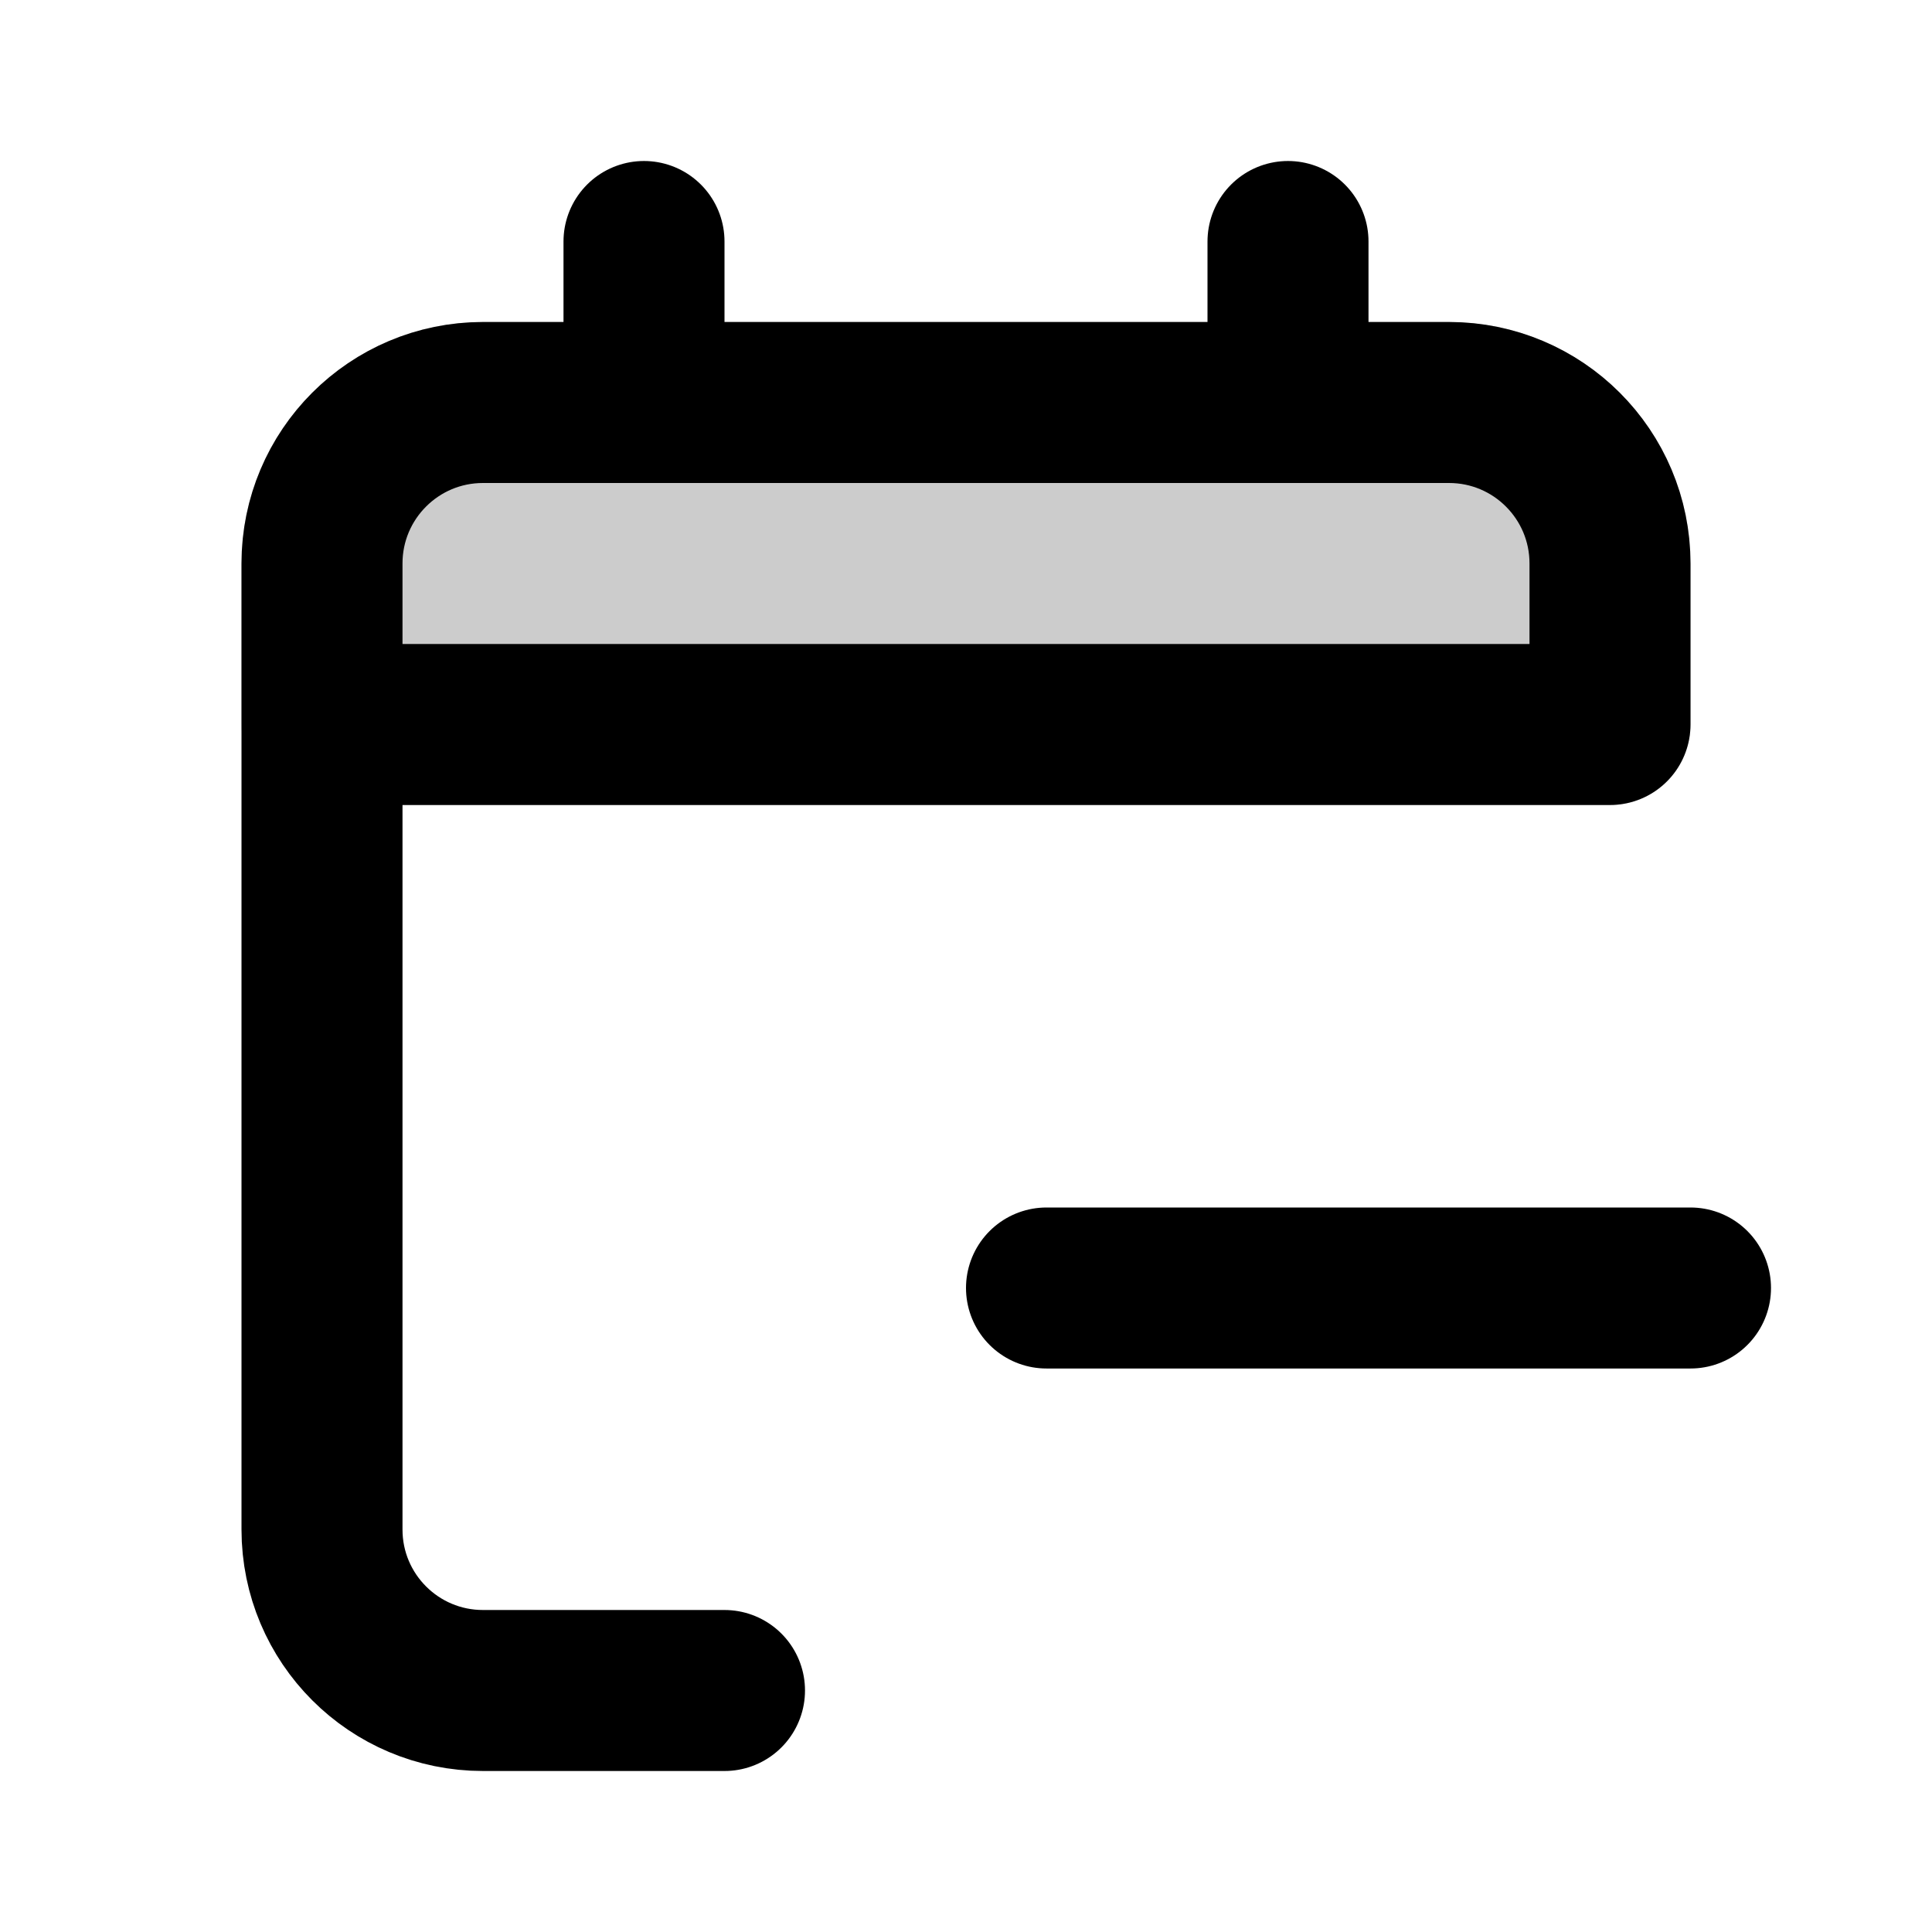
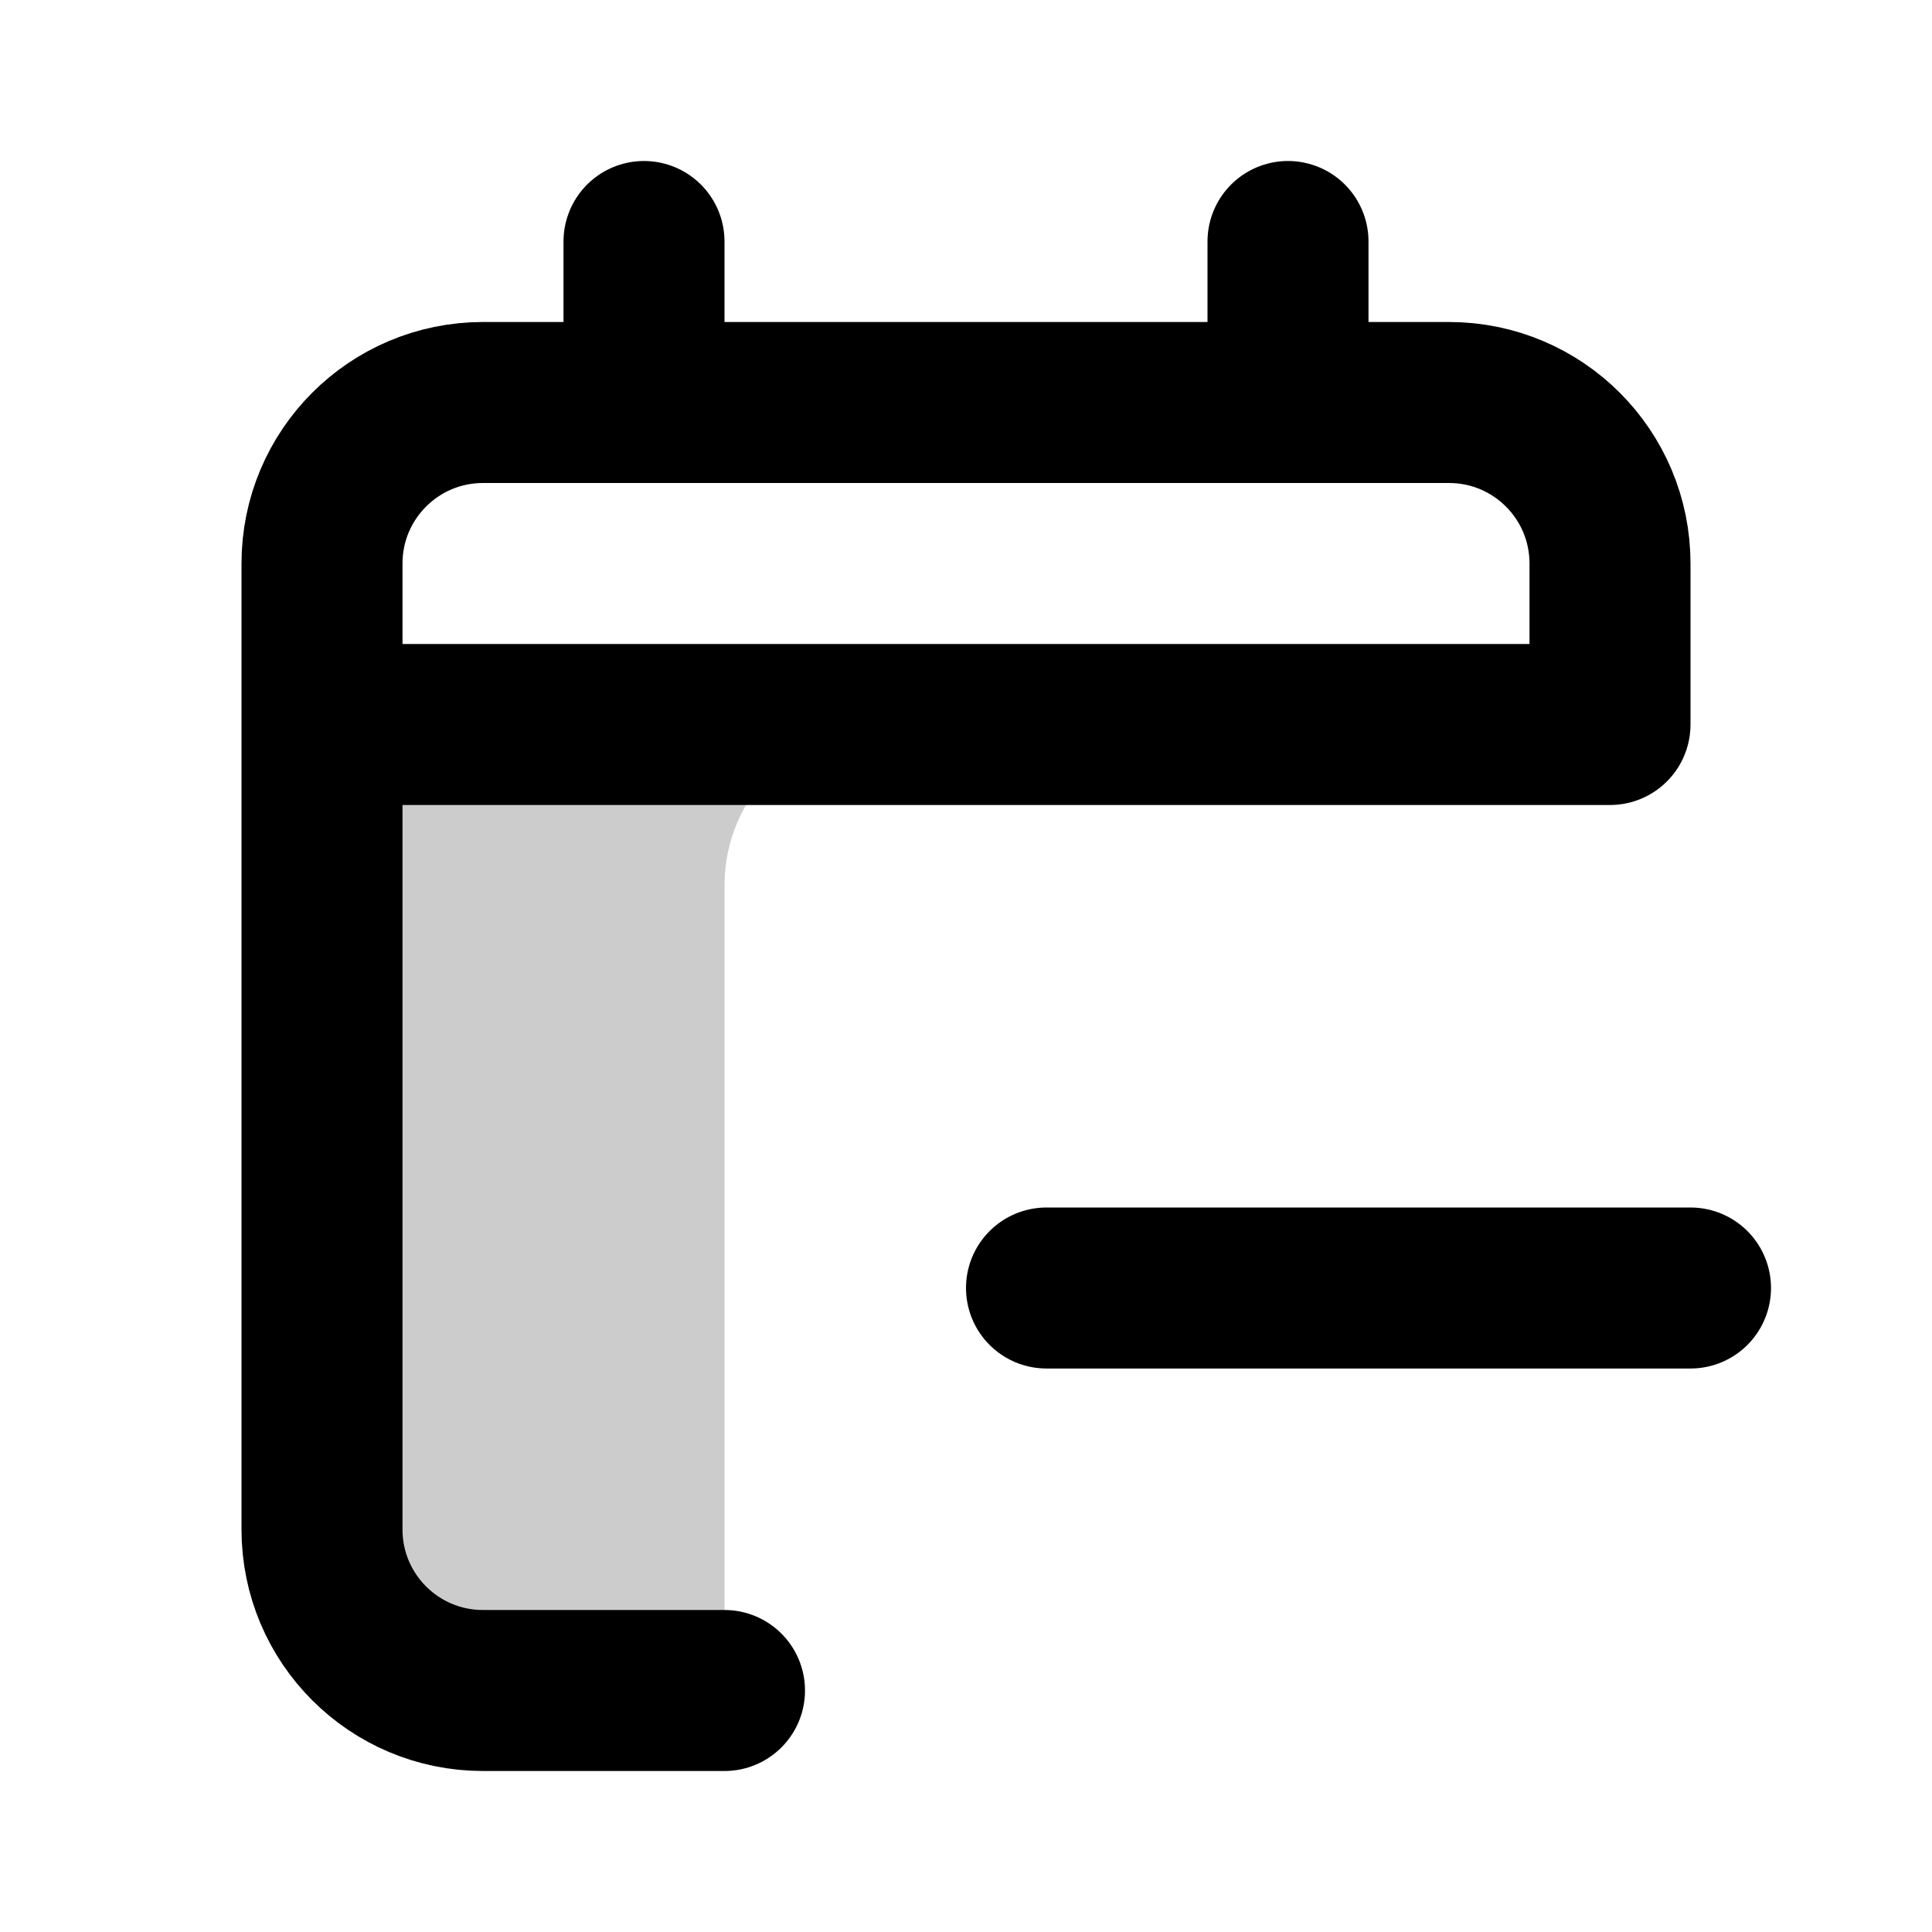
<svg xmlns="http://www.w3.org/2000/svg" width="24" height="24" viewBox="0 0 24 24" fill="none">
-   <path d="M4 10C3.448 10 3 9.552 3 9V7C3 5.343 4.343 4 6 4H18C19.657 4 21 5.343 21 7V9C21 9.552 20.552 10 20 10Z" fill="currentColor" fill-opacity="0.2" />
+   <path d="M11 9C9.895 9 9 9.895 9 11V21H6C4.895 21 4 20.105 4 19V9Z" fill="currentColor" fill-opacity="0.2" />
  <path d="M9 21H6C4.895 21 4 20.105 4 19V7C4 5.895 4.895 5 6 5H18C19.105 5 20 5.895 20 7V9M8 3V5M16 3V5M4 9H20M13 16H21" stroke="currentColor" stroke-width="2" stroke-linecap="round" stroke-linejoin="round" />
</svg>
